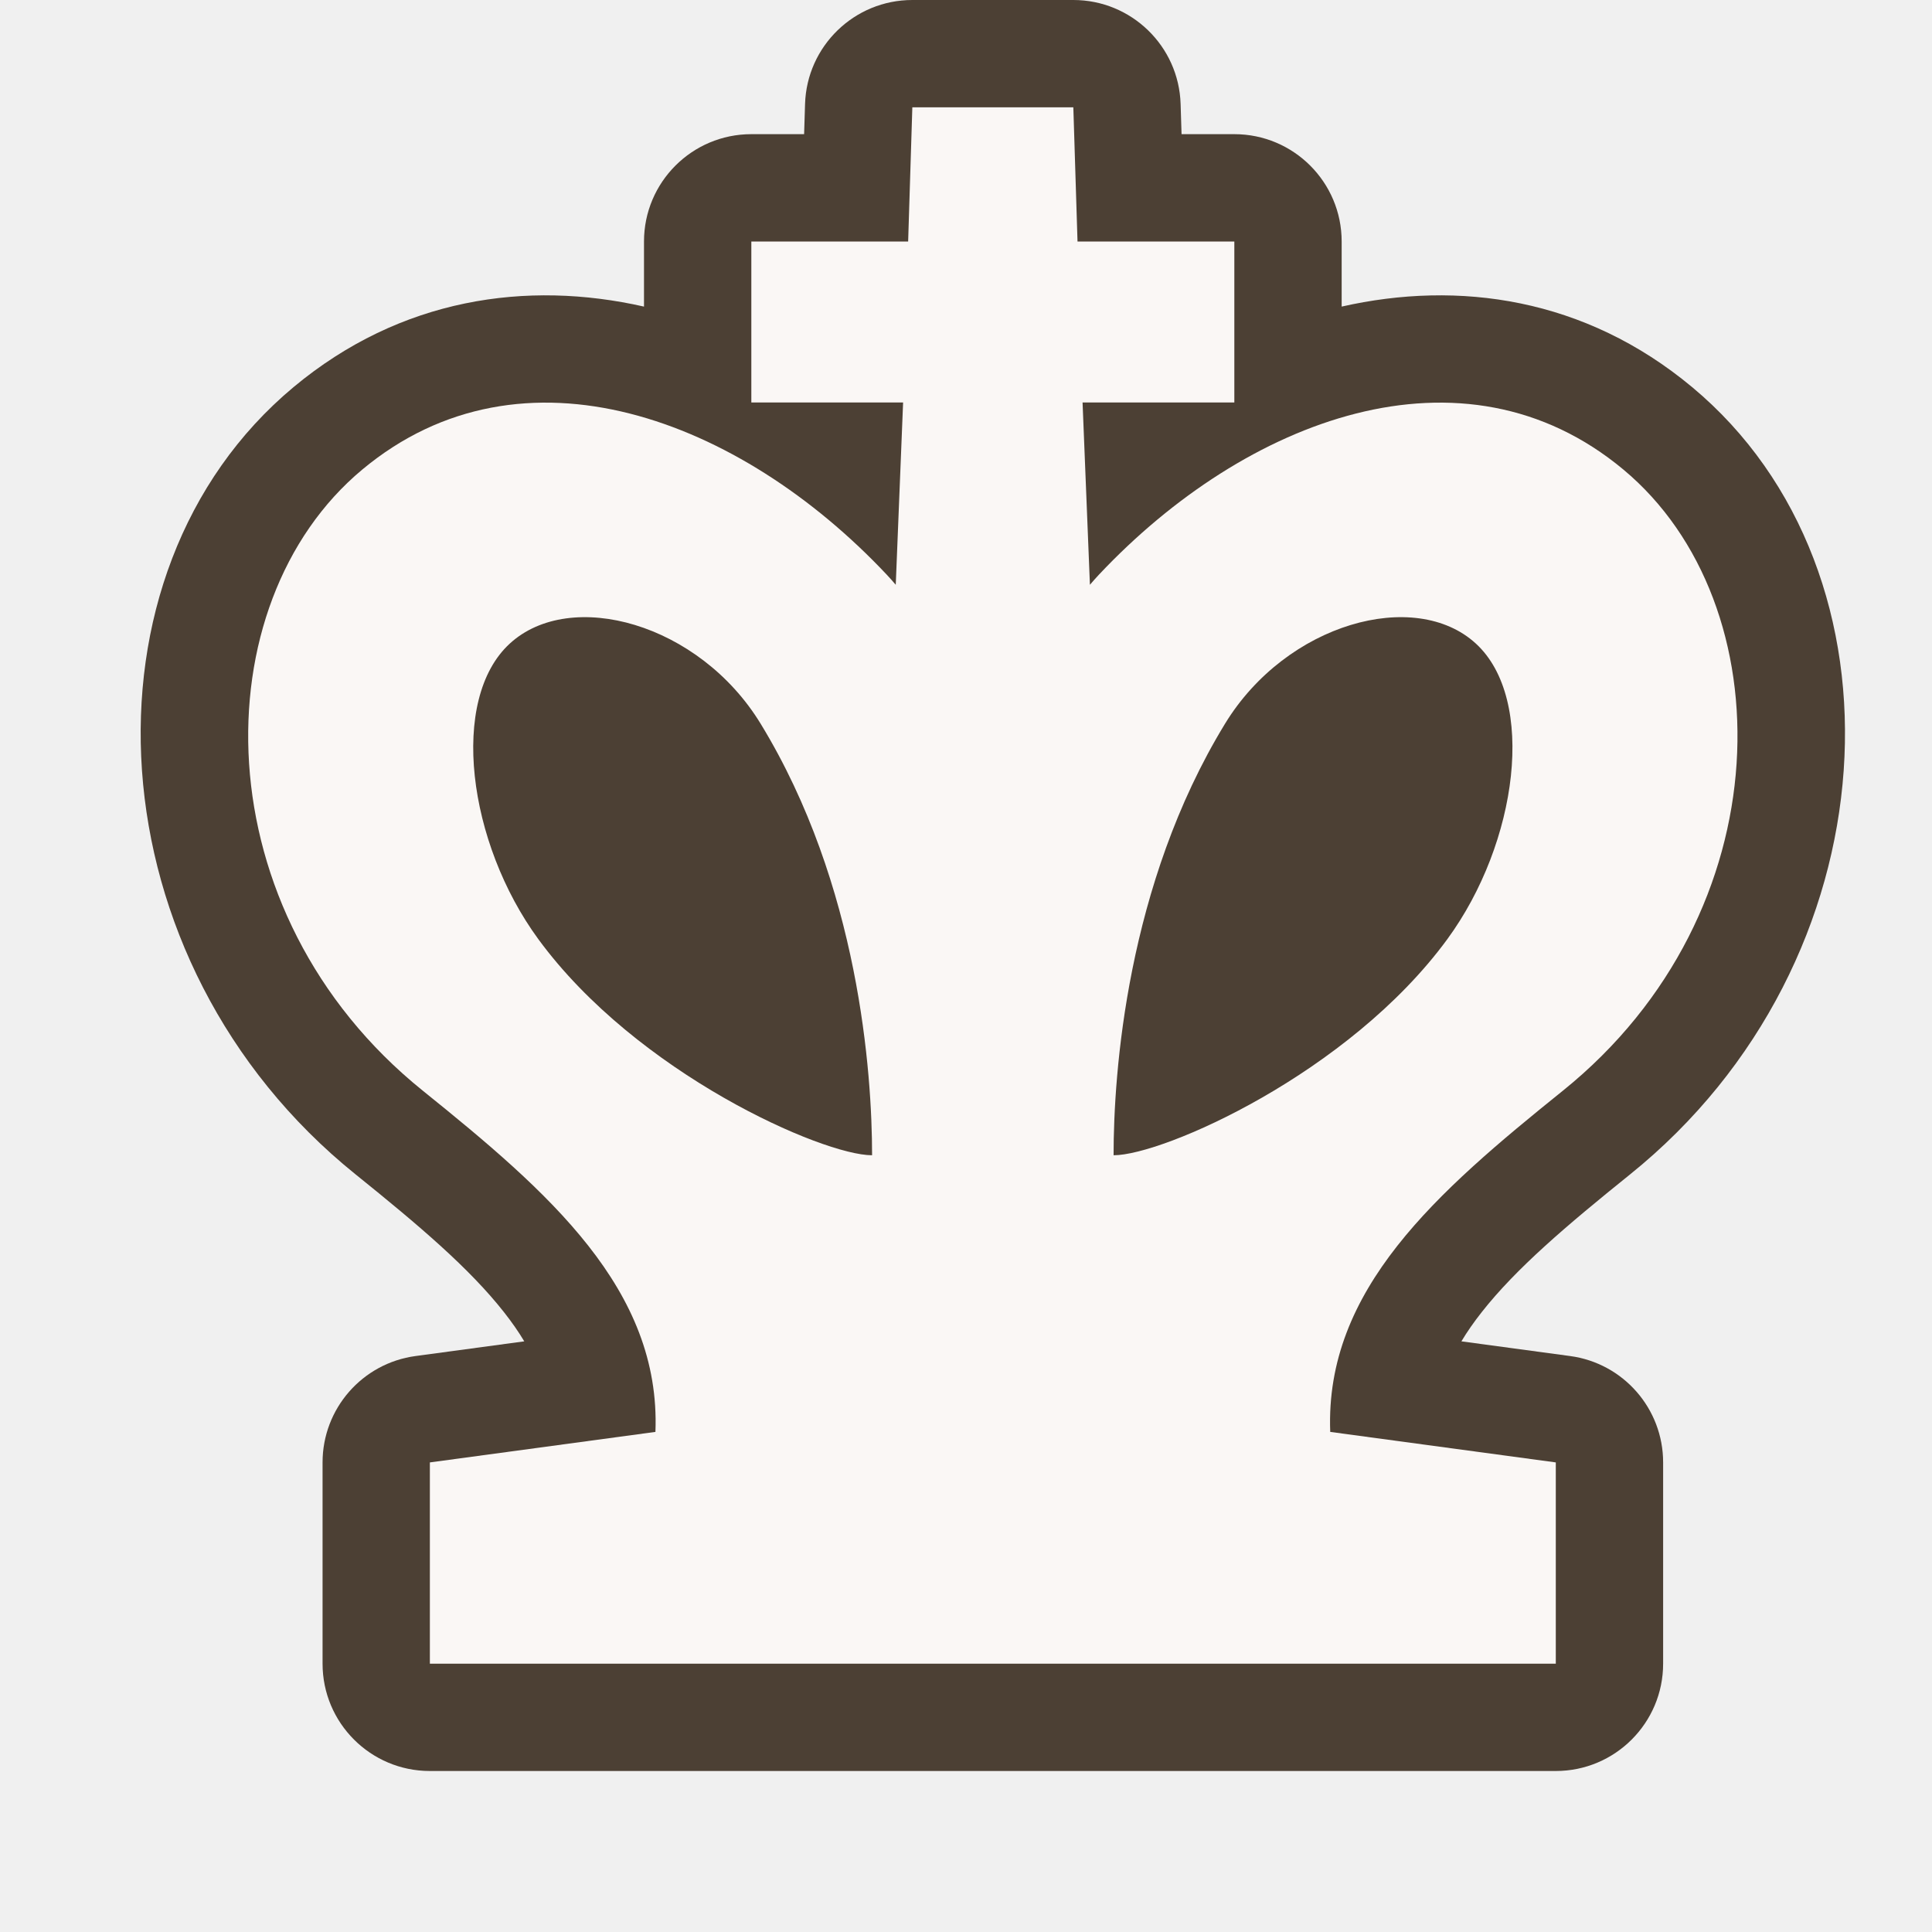
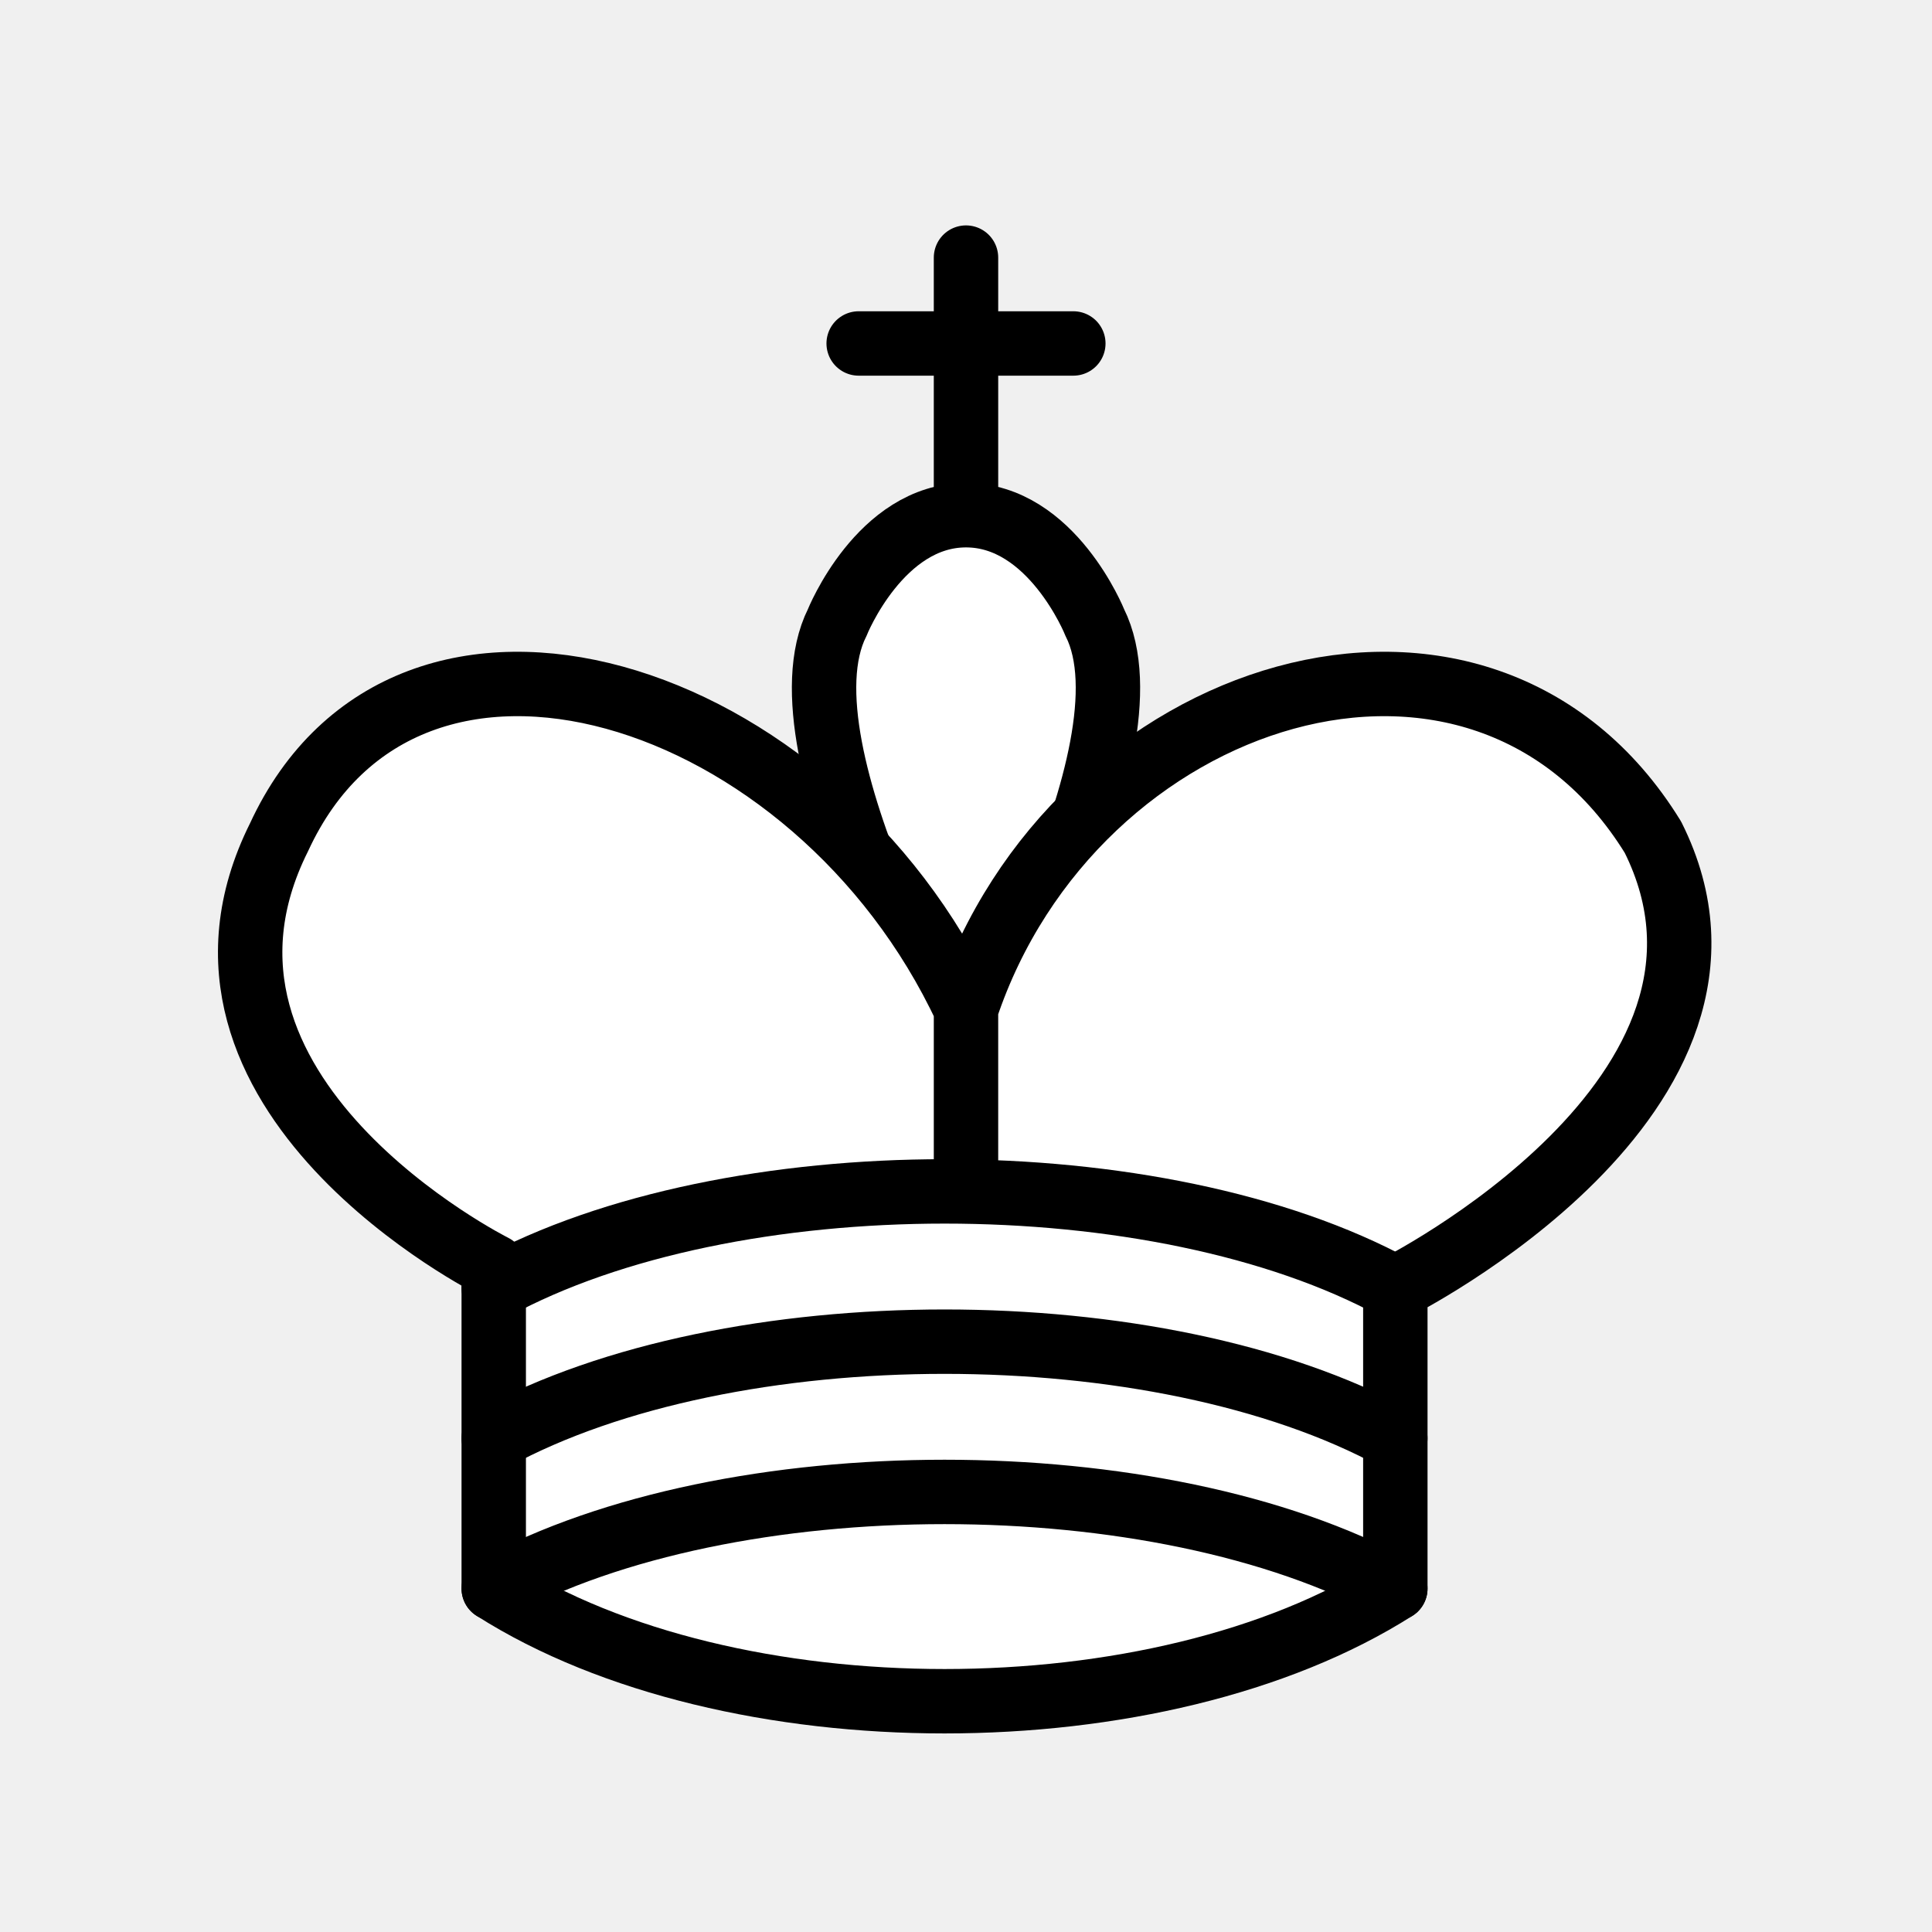
- <svg xmlns="http://www.w3.org/2000/svg" width="72" height="72" viewBox="0 0 72 72" fill="none">
-   <path fill-rule="evenodd" clip-rule="evenodd" d="M30.002 3.875C30.069 1.716 31.84 0 34 0H40C42.16 0 43.931 1.716 43.998 3.875L44.033 5H46C48.209 5 50 6.791 50 9V11.426C54.36 10.439 59.066 11.098 63.061 14.427C71.359 21.342 70.595 35.838 60.747 43.767C58.371 45.68 56.504 47.267 55.218 48.901C54.925 49.274 54.673 49.635 54.462 49.988L58.516 50.536C60.499 50.804 61.98 52.498 61.98 54.5V62C61.98 64.209 60.189 66 57.98 66H16.02C13.811 66 12.021 64.209 12.021 62V54.5C12.021 52.498 13.501 50.804 15.484 50.536L19.538 49.988C19.327 49.635 19.076 49.274 18.782 48.901C17.497 47.267 15.629 45.68 13.253 43.767C3.405 35.838 2.641 21.342 10.939 14.427C14.934 11.098 19.64 10.439 24 11.426V9C24 6.791 25.791 5 28 5H29.967L30.002 3.875Z" fill="#4C4034" />
-   <path fill-rule="evenodd" clip-rule="evenodd" d="M34 4H40L40.156 9H46V15H40.344L40.618 21.793C40.728 21.664 40.841 21.537 40.957 21.413C46.421 15.607 54.521 12.517 60.5 17.5C66.5 22.5 66.5 34 58.239 40.651C53.559 44.419 49.367 48.051 49.574 53.363L57.98 54.5V62H16.02V54.5L24.426 53.363C24.633 48.051 20.441 44.419 15.761 40.651C7.5 34 7.5 22.5 13.5 17.5C19.479 12.517 27.579 15.607 33.043 21.413C33.159 21.537 33.272 21.664 33.382 21.793L33.656 15H28V9H33.844L34 4ZM28.348 26.973C32.015 32.979 32.5 40 32.5 43.053C30.662 43.056 23.734 40.008 20.066 35.005C17.425 31.402 16.736 26.058 19 23.983C21.264 21.907 26.056 23.219 28.348 26.973ZM45.652 26.973C41.985 32.979 41.5 40 41.5 43.053C43.338 43.056 50.266 40.008 53.934 35.005C56.575 31.402 57.264 26.058 55 23.983C52.736 21.907 47.944 23.219 45.652 26.973Z" fill="#FAF7F5" />
+ <svg xmlns="http://www.w3.org/2000/svg" width="45" height="45">
+   <g fill="none" fill-rule="evenodd" stroke="#000" stroke-width="1.5" stroke-linecap="round" stroke-linejoin="round">
+     <path d="M22.5 11.63V6M20 8h5" stroke-linejoin="miter" />
+     <path d="M22.5 25s4.5-7.5 3-10.5c0 0-1-2.5-3-2.5s-3 2.5-3 2.5c-1.5 3 3 10.5 3 10.5" fill="#fff" stroke-linecap="butt" stroke-linejoin="miter" />
+     <path d="M11.5 37c5.5 3.5 15.5 3.5 21 0v-7s9-4.5 6-10.5c-4-6.5-13.5-3.5-16 4V27v-3.5c-3.5-7.5-13-10.5-16-4-3 6 5 10 5 10V37z" fill="#fff" />
+     <path d="M11.5 30c5.5-3 15.5-3 21 0m-21 3.5c5.5-3 15.5-3 21 0m-21 3.5c5.5-3 15.5-3 21 0" />
+   </g>
</svg>
